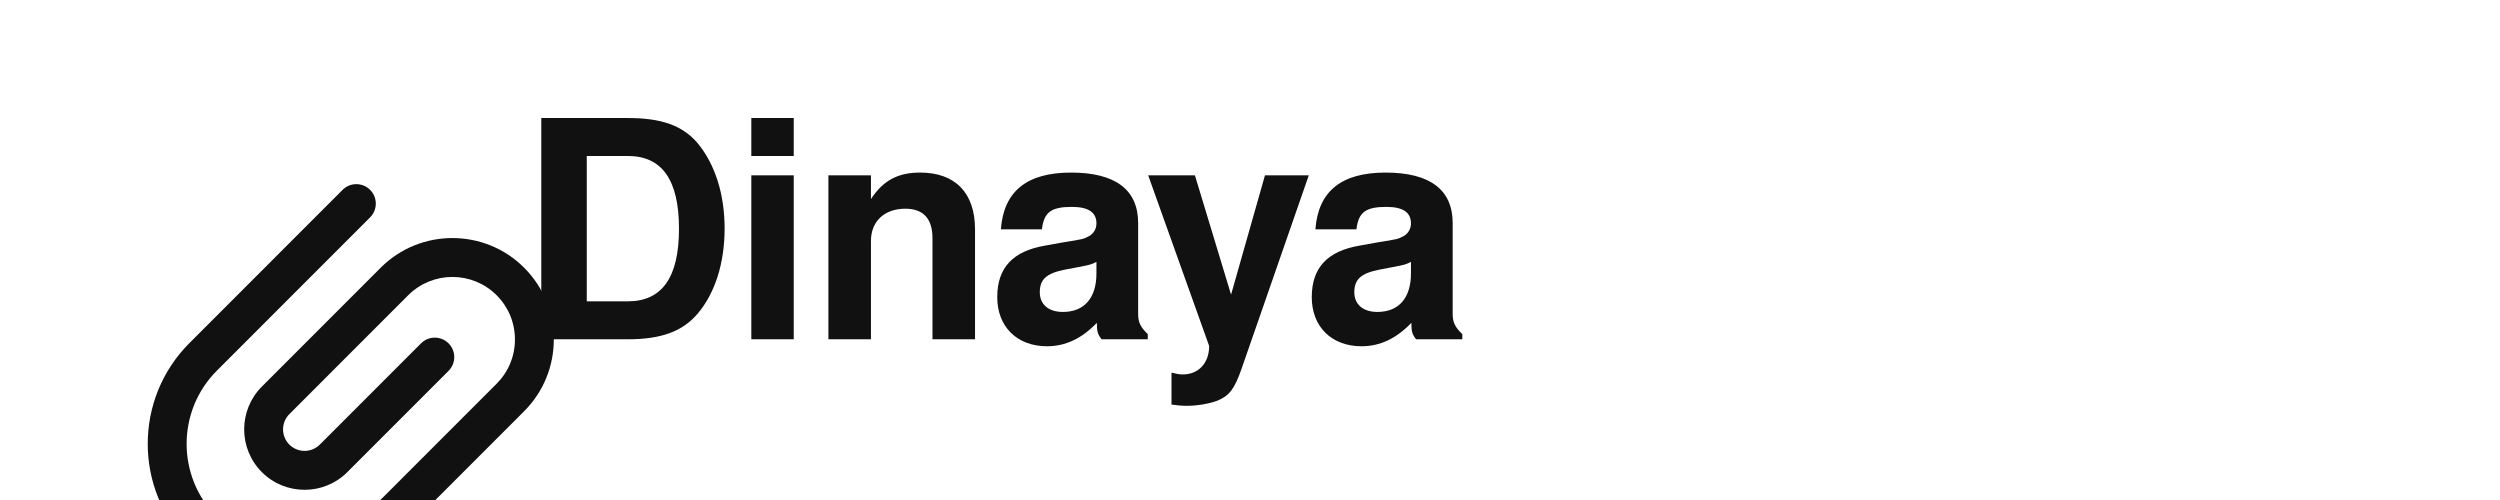
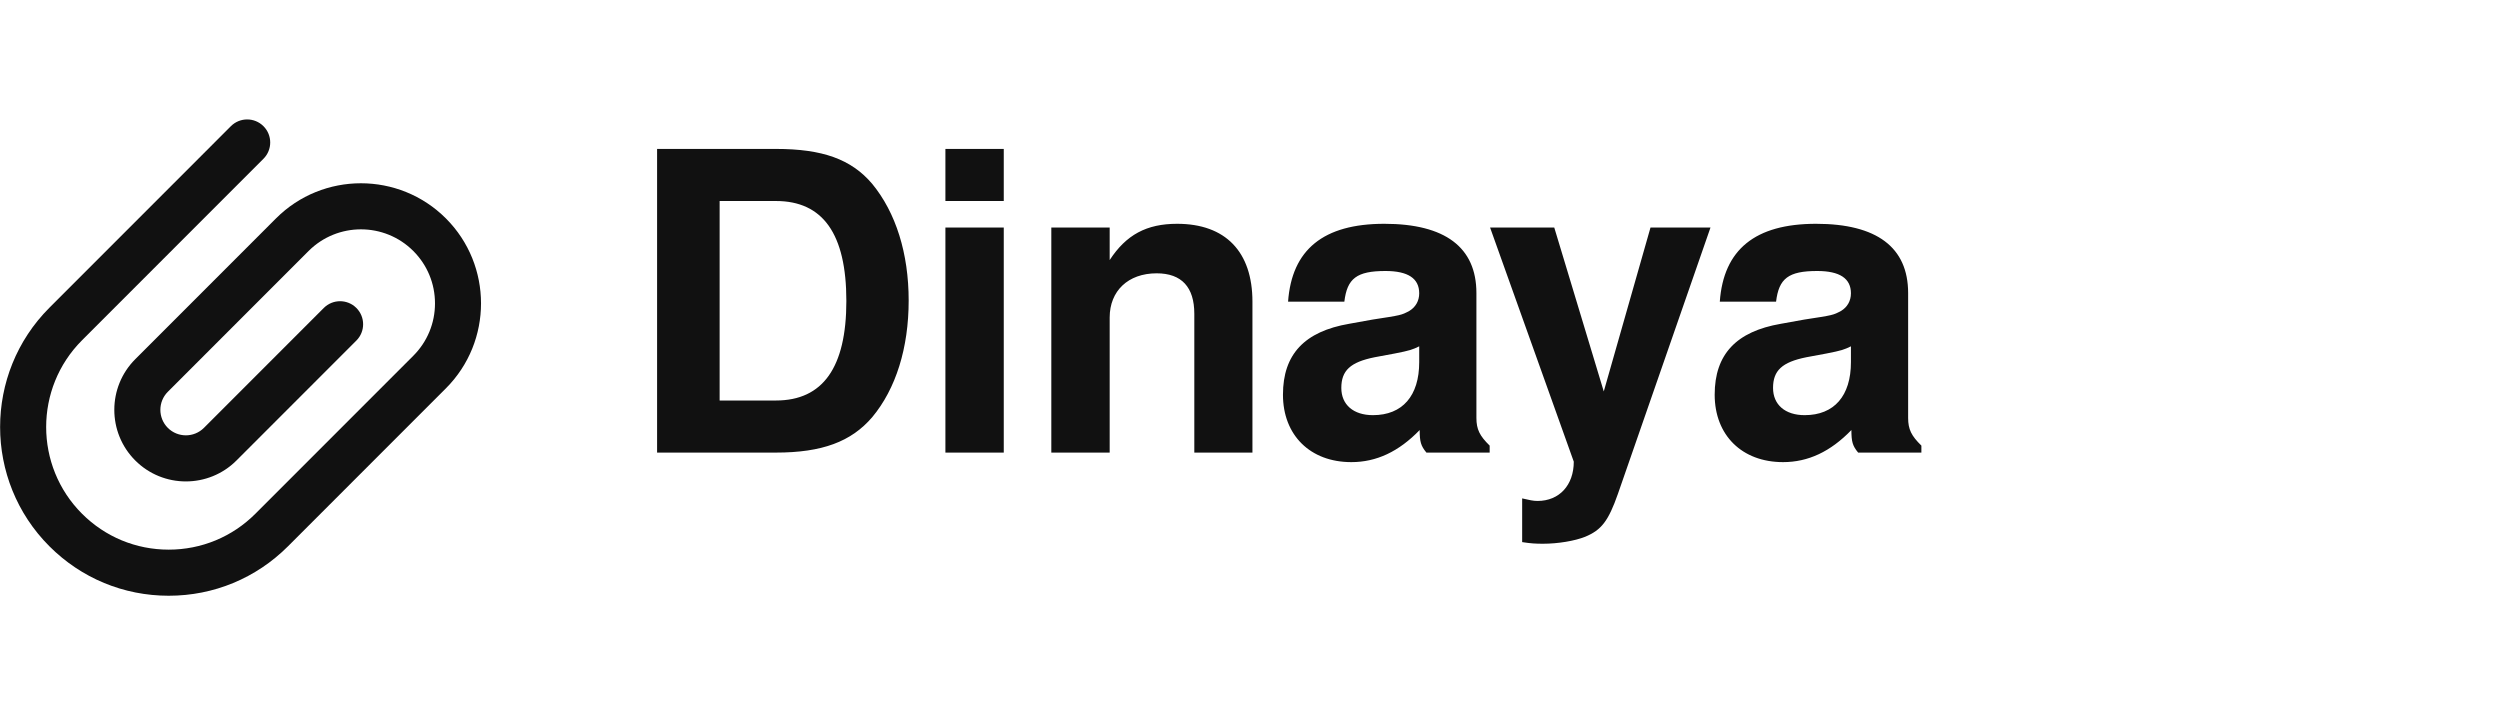
- <svg xmlns="http://www.w3.org/2000/svg" viewBox="0 0 280 56" fill="none" role="img" aria-label="Dinaya">
-   <g transform="translate(0 4) scale(0.052)">
-     <path fill="#111111" d="M 819.949 499.695 L 563.98 755.773 C 513.211 806.555 513.211 889.156 563.98 939.941 C 614.75 990.777 697.379 990.727 748.094 939.941 L 966.117 721.852 C 982.484 705.48 982.484 678.953 966.117 662.582 C 949.75 646.207 923.23 646.207 906.863 662.582 L 688.844 880.672 C 670.754 898.707 641.375 898.762 623.234 880.672 C 605.145 862.578 605.145 833.133 623.234 815.043 L 879.203 558.969 C 931.742 506.465 1017.188 506.465 1069.672 558.969 C 1095.098 584.426 1109.117 618.266 1109.117 654.258 C 1109.117 690.227 1095.098 724.062 1069.672 749.523 L 782.496 1036.789 C 740.375 1078.922 684.367 1102.117 624.816 1102.117 C 565.262 1102.117 509.285 1078.922 467.164 1036.789 C 380.223 949.82 380.223 808.328 467.164 721.359 L 797.145 391.254 C 813.512 374.879 813.512 348.355 797.145 331.98 C 780.773 315.609 754.258 315.609 737.891 331.98 L 407.91 662.09 C 288.285 781.723 288.285 976.426 407.91 1096.059 C 465.828 1154.02 542.867 1185.945 624.816 1185.945 C 706.766 1185.945 783.805 1154.02 841.746 1096.059 L 1128.926 808.793 C 1214.121 723.57 1214.121 584.918 1128.926 499.695 C 1043.781 414.559 905.145 414.445 819.949 499.695 Z" />
+ <svg xmlns="http://www.w3.org/2000/svg" viewBox="0 0 168 48" fill="none" role="img" aria-label="Dinaya">
+   <g transform="translate(0 8)">
+     <g transform="scale(0.03695) translate(-318 -319)">
+       <path fill="#111111" d="M 819.949 499.695 L 563.98 755.773 C 513.211 806.555 513.211 889.156 563.98 939.941 C 614.75 990.777 697.379 990.727 748.094 939.941 L 966.117 721.852 C 982.484 705.48 982.484 678.953 966.117 662.582 C 949.75 646.207 923.23 646.207 906.863 662.582 L 688.844 880.672 C 670.754 898.707 641.375 898.762 623.234 880.672 C 605.145 862.578 605.145 833.133 623.234 815.043 L 879.203 558.969 C 931.742 506.465 1017.188 506.465 1069.672 558.969 C 1095.098 584.426 1109.117 618.266 1109.117 654.258 C 1109.117 690.227 1095.098 724.062 1069.672 749.523 L 782.496 1036.789 C 740.375 1078.922 684.367 1102.117 624.816 1102.117 C 565.262 1102.117 509.285 1078.922 467.164 1036.789 C 380.223 949.82 380.223 808.328 467.164 721.359 L 797.145 391.254 C 813.512 374.879 813.512 348.355 797.145 331.98 C 780.773 315.609 754.258 315.609 737.891 331.98 L 407.91 662.09 C 288.285 781.723 288.285 976.426 407.91 1096.059 C 465.828 1154.02 542.867 1185.945 624.816 1185.945 C 706.766 1185.945 783.805 1154.02 841.746 1096.059 L 1128.926 808.793 C 1214.121 723.57 1214.121 584.918 1128.926 499.695 C 1043.781 414.559 905.145 414.445 819.949 499.695 Z" />
+     </g>
  </g>
-   <text x="58" y="38" fill="#111111" font-family="-apple-system, BlinkMacSystemFont, 'Segoe UI', Helvetica, Arial, sans-serif" font-size="34" font-weight="600" letter-spacing="-0.02em">Dinaya</text>
+   <text x="42" y="24" fill="#111111" font-family="-apple-system, BlinkMacSystemFont, 'Segoe UI', Helvetica, Arial, sans-serif" font-size="28" font-weight="600" letter-spacing="-0.02em" dominant-baseline="central">Dinaya</text>
</svg>
